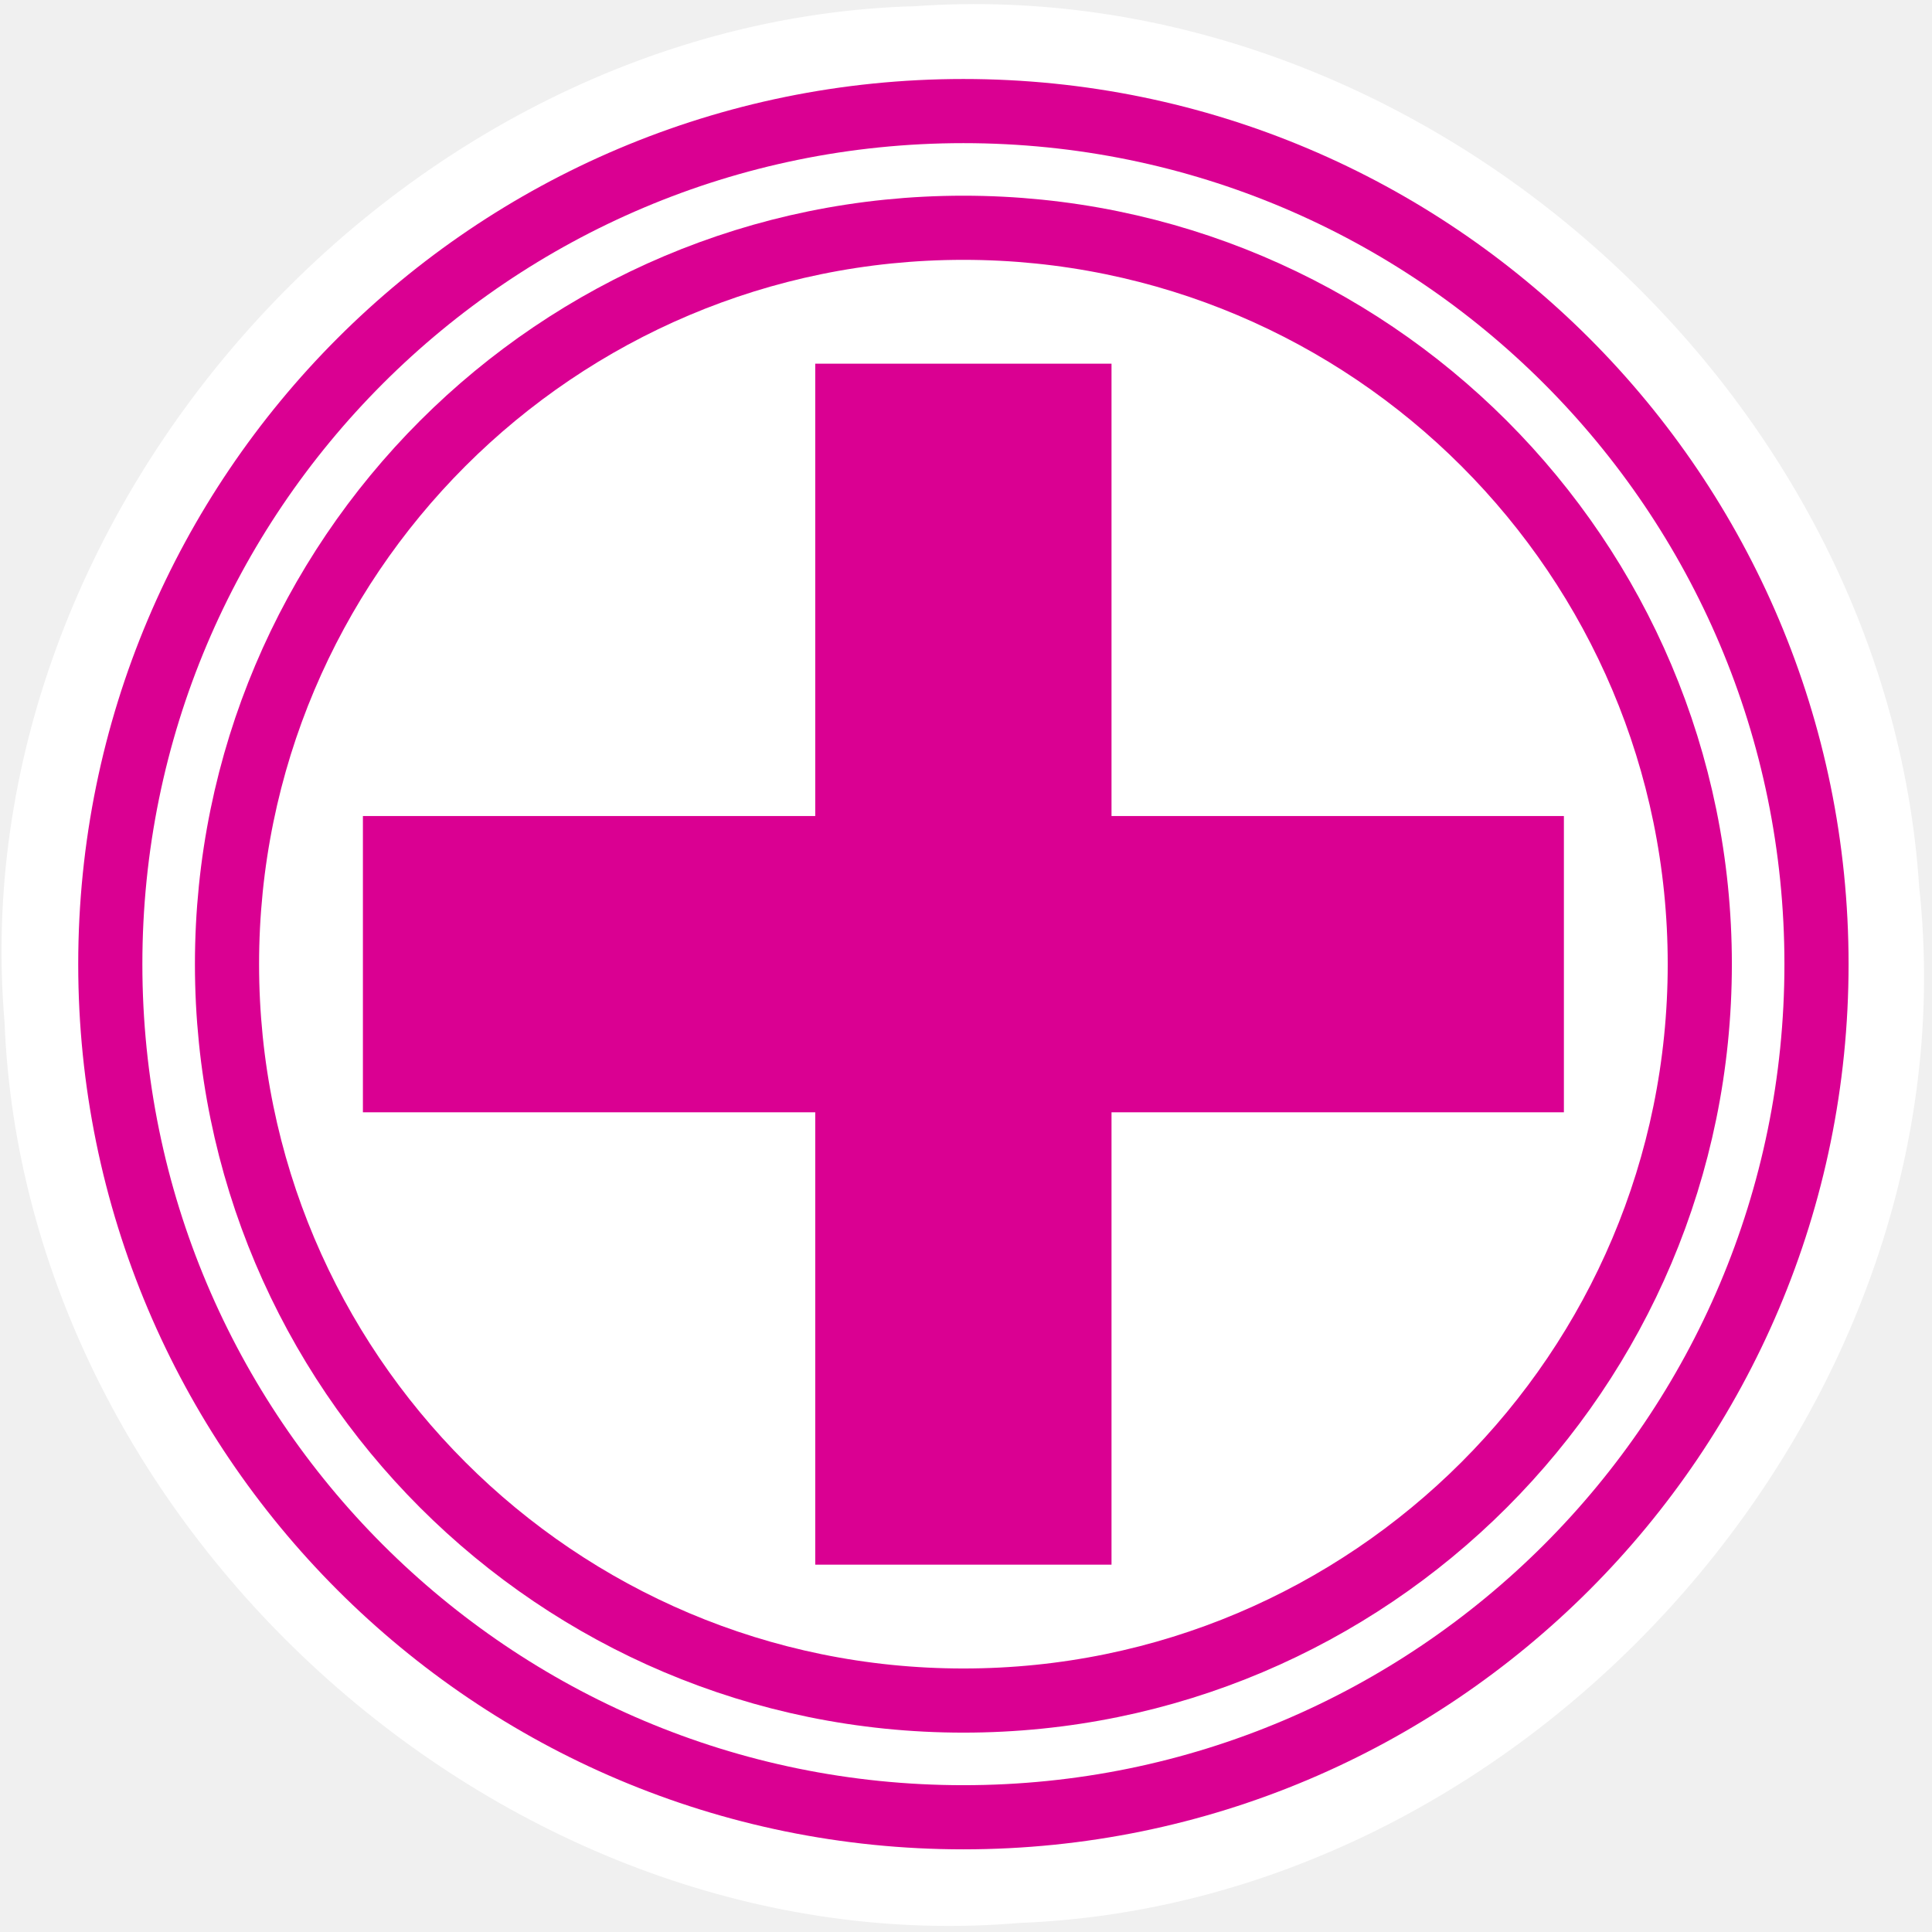
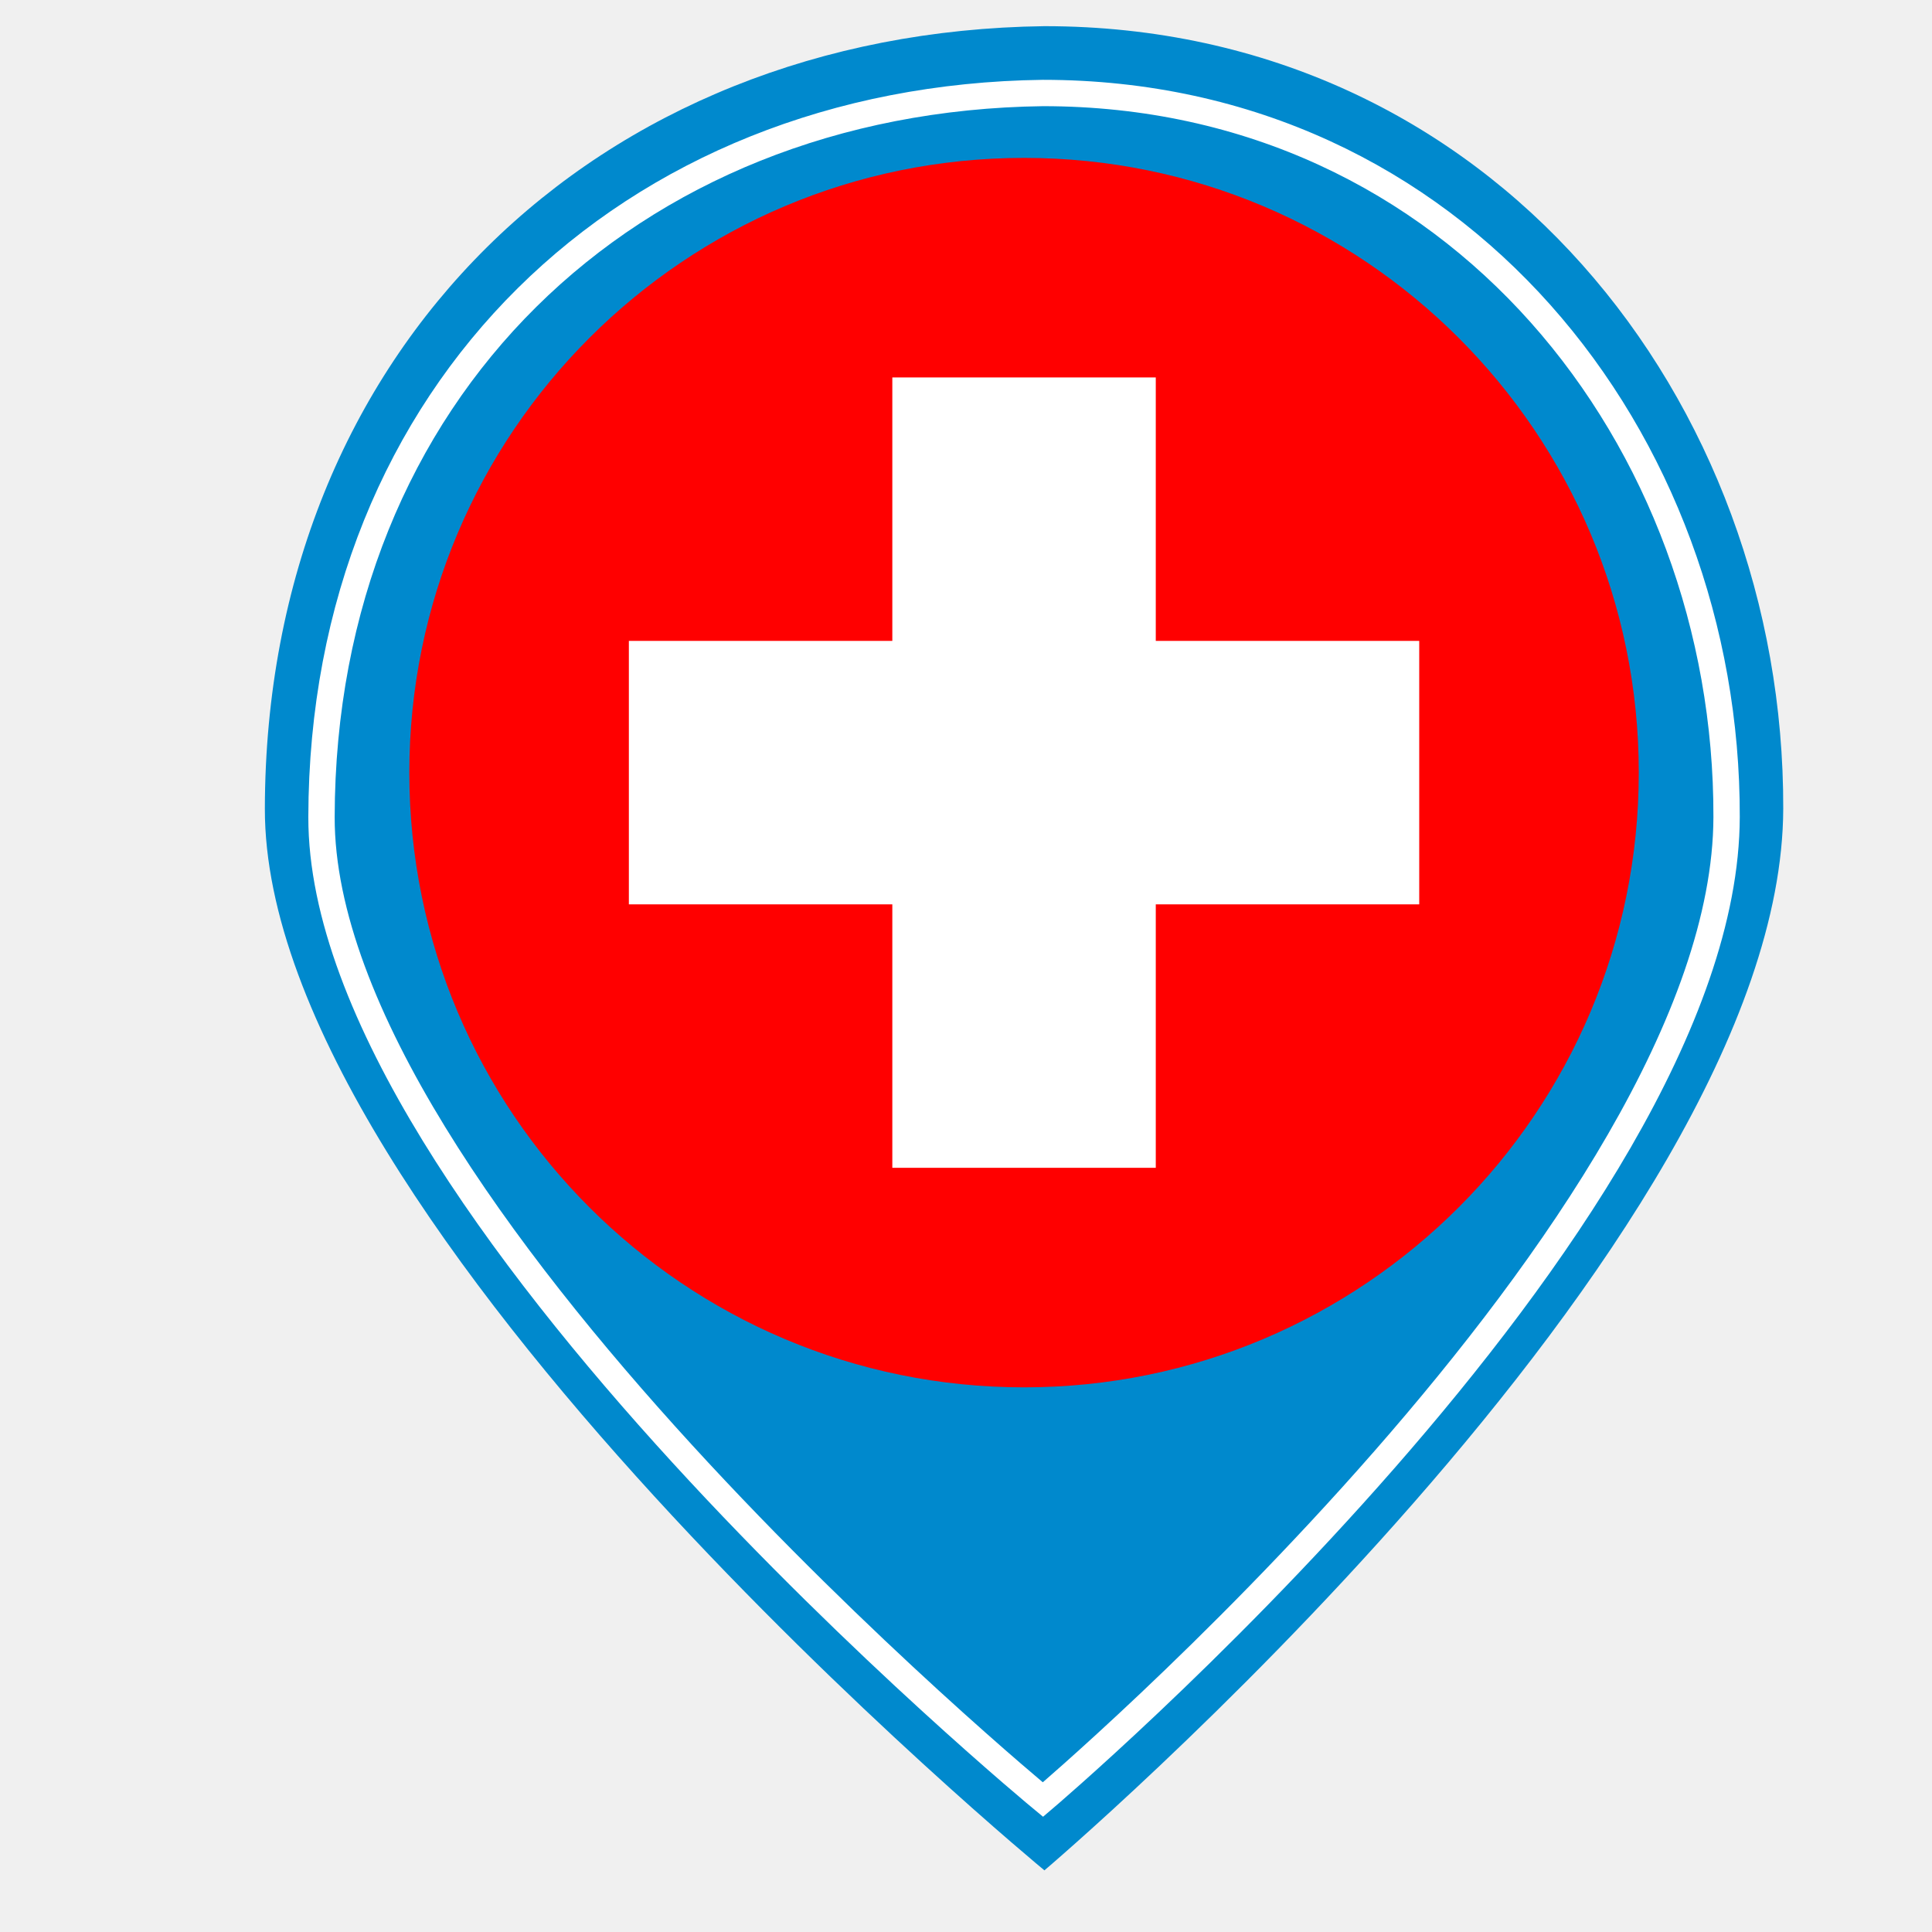
<svg xmlns="http://www.w3.org/2000/svg" height="22" id="svg2" version="1.0" width="22">
-   <defs id="defs4">
-     <symbol id="symbol-university" viewBox="244.5 110 489 219.9">
-       <path d="m 79,43 57,119 c 0,0 21,-96 104,-96 83,0 124,106 124,106 L 407,39 489,22 0,17 79,43 Z" id="path4460" />
-       <path d="M 94,176 73,215" id="path4462" style="fill:none;stroke:#000000;stroke-width:20" />
-       <path d="M 300,19 C 300,29.5 277.4,38 249.5,38 221.6,38 199,29.5 199,19 199,8.5 221.6,0 249.5,0 277.4,0 300,8.5 300,19 Z" id="path4464" />
-       <path d="M 112,216 96,178 64,88 C 64,88 55,80 60,53 65,26 76,29 76,29" id="path4466" ill="none" style="stroke:#000000;stroke-width:20" />
-     </symbol>
-     <marker id="Arrow2Lend" orient="auto" refX="0" refY="0" style="overflow:visible">
-       <path d="M 8.719,4.034 -2.207,0.016 8.719,-4.002 c -1.745,2.372 -1.735,5.617 -6e-7,8.035 z" id="path4137" style="font-size:12px;fill-rule:evenodd;stroke-width:0.625;stroke-linejoin:round" transform="matrix(-1.1,0,0,-1.1,-1.1,0)" />
-     </marker>
-     <marker id="Arrow1Mend" orient="auto" refX="0" refY="0" style="overflow:visible">
-       <path d="M 0,0 5,-5 -12.5,0 5,5 0,0 Z" id="path4125" style="fill-rule:evenodd;stroke:#000000;stroke-width:1pt;marker-start:none" transform="matrix(-0.4,0,0,-0.4,-4,0)" />
-     </marker>
-     <marker id="TriangleOutL" orient="auto" refX="0" refY="0" style="overflow:visible">
-       <path d="m 5.77,0 -8.65,5 0,-10 8.65,5 z" id="path4214" style="fill-rule:evenodd;stroke:#000000;stroke-width:1pt;marker-start:none" transform="scale(0.8,0.8)" />
-     </marker>
-     <marker id="Arrow1Lend" orient="auto" refX="0" refY="0" style="overflow:visible">
-       <path d="M 0,0 5,-5 -12.5,0 5,5 0,0 Z" id="path4119" style="fill-rule:evenodd;stroke:#000000;stroke-width:1pt;marker-start:none" transform="matrix(-0.8,0,0,-0.8,-10,0)" />
-     </marker>
-     <marker id="Tail" orient="auto" refX="0" refY="0" style="overflow:visible">
-       <g id="g4152" transform="scale(-1.2,-1.2)">
-         <path d="M -3.805,-3.959 0.544,0" id="path4154" style="fill:none;fill-rule:evenodd;stroke:#000000;stroke-width:0.8;stroke-linecap:round;marker-start:none;marker-end:none" />
-         <path d="M -1.287,-3.959 3.062,0" id="path4156" style="fill:none;fill-rule:evenodd;stroke:#000000;stroke-width:0.8;stroke-linecap:round;marker-start:none;marker-end:none" />
-         <path d="M 1.305,-3.959 5.654,0" id="path4158" style="fill:none;fill-rule:evenodd;stroke:#000000;stroke-width:0.8;stroke-linecap:round;marker-start:none;marker-end:none" />
-         <path d="M -3.805,4.178 0.544,0.22" id="path4160" style="fill:none;fill-rule:evenodd;stroke:#000000;stroke-width:0.8;stroke-linecap:round;marker-start:none;marker-end:none" />
-         <path d="M -1.287,4.178 3.062,0.22" id="path4162" style="fill:none;fill-rule:evenodd;stroke:#000000;stroke-width:0.8;stroke-linecap:round;marker-start:none;marker-end:none" />
-         <path d="M 1.305,4.178 5.654,0.22" id="path4164" style="fill:none;fill-rule:evenodd;stroke:#000000;stroke-width:0.8;stroke-linecap:round;marker-start:none;marker-end:none" />
-       </g>
-     </marker>
-     <marker id="Arrow1Sstart" orient="auto" refX="0" refY="0" style="overflow:visible">
-       <path d="M 0,0 5,-5 -12.5,0 5,5 0,0 Z" id="path4128" style="fill-rule:evenodd;stroke:#000000;stroke-width:1pt;marker-start:none" transform="matrix(0.2,0,0,0.2,1.2,0)" />
-     </marker>
-     <marker id="Arrow1Send" orient="auto" refX="0" refY="0" style="overflow:visible">
-       <path d="M 0,0 5,-5 -12.5,0 5,5 0,0 Z" id="path4131" style="fill-rule:evenodd;stroke:#000000;stroke-width:1pt;marker-start:none" transform="matrix(-0.2,0,0,-0.2,-1.2,0)" />
-     </marker>
-     <marker id="SemiCircleOut" orient="auto" refX="0" refY="0" style="overflow:visible">
-       <path d="m -2.5,-0.809 c 0,2.76 -2.24,5 -5,5 l 0,-10 c 2.76,0 5,2.24 5,5 z" id="path4235" style="fill-rule:evenodd;stroke:#000000;stroke-width:1pt;marker-start:none;marker-end:none" transform="matrix(0.6,0,0,0.6,4.275296,0.4580676)" />
-     </marker>
-     <marker id="Arrow2Send" orient="auto" refX="0" refY="0" style="overflow:visible">
-       <path d="M 8.719,4.034 -2.207,0.016 8.719,-4.002 c -1.745,2.372 -1.735,5.617 -6e-7,8.035 z" id="path4149" style="font-size:12px;fill-rule:evenodd;stroke-width:0.625;stroke-linejoin:round" transform="matrix(-0.3,0,0,-0.3,0.69,0)" />
-     </marker>
-     <marker id="TriangleOutS" orient="auto" refX="0" refY="0" style="overflow:visible">
-       <path d="m 5.77,0 -8.65,5 0,-10 8.65,5 z" id="path4220" style="fill-rule:evenodd;stroke:#000000;stroke-width:1pt;marker-start:none" transform="scale(0.2,0.2)" />
-     </marker>
-     <marker id="CurveIn" orient="auto" refX="0" refY="0" style="overflow:visible">
-       <path d="m 4.625,-5.046 c -2.76,0 -5,2.24 -5,5 0,2.76 2.24,5 5,5" id="path4238" style="fill:none;fill-rule:evenodd;stroke:#000000;stroke-width:1pt;marker-start:none;marker-end:none" transform="scale(0.6,0.6)" />
-     </marker>
-     <marker id="InfiniteLineStart" orient="auto" refX="0" refY="0" style="overflow:visible">
-       <g id="g4298" transform="translate(-13,0)">
-         <circle cx="3" cy="0" id="circle4300" r="0.8" />
-         <circle cx="6.5" cy="0" id="circle4302" r="0.8" />
-         <circle cx="10" cy="0" id="circle4304" r="0.8" />
-       </g>
-     </marker>
-     <marker id="StopS" orient="auto" refX="0" refY="0" style="overflow:visible">
-       <path d="M 0,5.65 0,-5.65" id="path4229" style="fill:none;fill-opacity:0.75;fill-rule:evenodd;stroke:#000000;stroke-width:1pt" transform="scale(0.2,0.2)" />
-     </marker>
-     <marker id="Arrow2Sstart" orient="auto" refX="0" refY="0" style="overflow:visible">
-       <path d="M 8.719,4.034 -2.207,0.016 8.719,-4.002 c -1.745,2.372 -1.735,5.617 -6e-7,8.035 z" id="path4146" style="font-size:12px;fill-rule:evenodd;stroke-width:0.625;stroke-linejoin:round" transform="matrix(0.3,0,0,0.3,-0.69,0)" />
-     </marker>
-     <marker id="DiamondS" orient="auto" refX="0" refY="0" style="overflow:visible">
-       <path d="M 0,-7.071 -7.071,0 0,7.071 7.071,0 0,-7.071 Z" id="path4202" style="fill-rule:evenodd;stroke:#000000;stroke-width:1pt;marker-start:none" transform="scale(0.2,0.2)" />
-     </marker>
-     <marker id="RazorWire" orient="auto" refX="0" refY="0">
-        style="overflow:visible"&gt;
-       <path d="m 0.023,-0.74 0,1.438 -7.781,2.313 18.437,0 -7.187,-2.313 0,-1.438 7.25,-2.156 -18.469,0 7.75,2.156 z" id="path4286" style="fill:#808080;fill-opacity:1;fill-rule:evenodd;stroke:#000000;stroke-width:0.1pt" transform="scale(0.8,0.8)" />
-     </marker>
-   </defs>
-   <g id="layer3" style="display:none;stroke:#757575;stroke-opacity:1" transform="matrix(48.14969,0,0,48.14969,-536.2733,44.69325)">
-     <rect height="10" id="rect4134" style="display:inline;fill:none;stroke:#757575;stroke-width:0.1;stroke-miterlimit:4;stroke-dasharray:none;stroke-opacity:1" width="10" x="1" y="1" />
-     <rect height="8" id="rect4136" style="display:inline;fill:none;stroke:#757575;stroke-width:0.1;stroke-miterlimit:4;stroke-dasharray:none;stroke-opacity:1" width="8" x="2" y="2" />
+   <defs id="defs22">
+     </defs>
+   <g id="g1327" transform="matrix(0.04083073,0,0,0.04083073,-0.1767767,-1.060234)">
+     <path d="M 66.275,1.768 C 24.94,1.768 1.704,23.139 1.704,66.804 l 0,450.123 c 0,40.844 20.894,62.229 62.192,62.229 l 452.024,0 c 41.307,0 62.229,-20.316 62.229,-62.229 l 0,-450.123 c 0,-42.601 -20.922,-65.036 -63.522,-65.036 -0.003,0 -448.494,-0.143 -448.352,0 z" id="path1329" style="fill:#111111;fill-opacity:0;stroke:#eeeeee;stroke-width:3.408;stroke-opacity:0" />
  </g>
-   <g id="g3448" transform="matrix(0.2100775,0,0,0.2100765,0.1507474,0.8225434)">
-     <g transform="translate(-119.6189,31.19314)" id="g3440">
-       <g id="g1327-3" transform="matrix(0.1802321,0,0,0.1802321,118.9013,-35.07448)" style="fill:#ffffff;stroke:#ffffff">
-         <path d="M 66.275,1.768 C 24.94,1.768 1.704,23.139 1.704,66.804 l 0,450.123 c 0,40.844 20.895,62.229 62.192,62.229 l 452.024,0 c 41.307,0 62.229,-20.315 62.229,-62.229 l 0,-450.123 c 0,-42.601 -20.922,-65.036 -63.521,-65.036 -0.004,0 -448.495,-0.143 -448.353,0 z" id="path1329-6" style="fill:#ffffff;fill-opacity:0;stroke:#ffffff;stroke-width:3.408;stroke-opacity:0" />
-       </g>
-       <path style="fill:#ffffff;stroke:#ffffff;stroke-width:3.477;stroke-miterlimit:4;stroke-dasharray:none;stroke-dashoffset:0;stroke-opacity:1" d="m 168.775,-26.715 c -24.909,0.651 -45.675,25.942 -41.174,50.535 3.153,24.279 29.437,42.422 53.262,36.229 C 205.345,55.122 221.588,26.484 212.654,3.004 206.682,-15.179 187.887,-27.918 168.775,-26.715 Z" id="path2207-7" />
-       <path style="fill:#ffffff;fill-opacity:1;stroke:#ffffff;stroke-width:1.749;stroke-miterlimit:4;stroke-dasharray:none;stroke-dashoffset:0;stroke-opacity:1" d="m 135.406,8.033 c 0,6.77 0,13.54 0,20.311 23.784,0 47.568,0 71.352,0 -1.216,-6.574 1.688,-13.539 -0.67,-19.891 -3.18,-5.067 -10.539,-1.234 -15.33,-2.42 -18.451,0 -36.901,0 -55.352,0 l 0,1 0,1 z" id="rect3180-5" />
-       <path style="fill:#ffffff;fill-opacity:1;stroke:#ffffff;stroke-width:1.749;stroke-miterlimit:4;stroke-dasharray:none;stroke-dashoffset:0;stroke-opacity:1" d="m 159.928,-16.488 c 0,23.117 0,46.234 0,69.352 6.605,-1.239 13.636,1.749 19.998,-0.725 5.076,-3.547 1.015,-11.203 2.311,-16.275 0,-18.117 0,-36.234 0,-54.352 -7.436,0 -14.872,0 -22.309,0 l 0,1 0,1 z" id="rect3182-3" />
-       <path style="fill:#ffffff;stroke:#ffffff;stroke-width:3.477;stroke-miterlimit:4;stroke-dasharray:none;stroke-dashoffset:0;stroke-opacity:1" d="m 168.588,-33.037 c -26.875,0.732 -50.024,26.35 -47.705,53.223 1.03,26.672 26.498,49.508 53.197,47.201 27.062,-1.027 50.085,-27.23 47.117,-54.273 -1.676,-26.181 -26.354,-48.021 -52.609,-46.15 z" id="path2438-5" />
-     </g>
-     <g transform="matrix(0.1802321,0,0,0.1802321,-0.6781117,-3.915525)" id="g1327">
-       <path style="fill:#111111;fill-opacity:0;stroke:#eeeeee;stroke-width:3.408;stroke-opacity:0" id="path1329" d="M 66.275,1.768 C 24.94,1.768 1.704,23.139 1.704,66.804 l 0,450.123 c 0,40.844 20.895,62.229 62.192,62.229 l 452.024,0 c 41.307,0 62.229,-20.315 62.229,-62.229 l 0,-450.123 c 0,-42.601 -20.922,-65.036 -63.521,-65.036 -0.004,0 -448.495,-0.143 -448.353,0 z" />
-     </g>
-     <circle r="39.916" cy="48.347" cx="51.503" style="fill:none;stroke:#da0092;stroke-width:3.477;stroke-miterlimit:4;stroke-dasharray:none;stroke-dashoffset:0;stroke-opacity:1" id="path2207" />
-     <rect y="-55.502" x="-83.178" width="63.35" transform="scale(-1,-1)" style="fill:#da0092;fill-opacity:1;stroke:#da0092;stroke-width:1.749;stroke-miterlimit:4;stroke-dasharray:none;stroke-dashoffset:0;stroke-opacity:1" id="rect3180" height="14.31" />
-     <rect y="44.347" x="-80.022" width="63.35" transform="matrix(0,-1,1,0,0,0)" style="fill:#da0092;fill-opacity:1;stroke:#da0092;stroke-width:1.749;stroke-miterlimit:4;stroke-dasharray:none;stroke-dashoffset:0;stroke-opacity:1" id="rect3182" height="14.31" />
-     <circle r="46.242" cy="48.347" cx="51.503" style="fill:none;stroke:#da0092;stroke-width:3.477;stroke-miterlimit:4;stroke-dasharray:none;stroke-dashoffset:0;stroke-opacity:1" id="path2438" />
+   <g id="g2319" transform="matrix(0.04083073,0,0,0.04083073,35.72533,0.442546)">
+     <path d="" id="path2323" style="fill:#0089cd;stroke:none" />
  </g>
+   <g id="g2325" transform="matrix(0.04083073,0,0,0.04083073,35.72533,0.442546)">
+     <path d="" id="path2329" style="fill:#0089cd;stroke:none" />
+   </g>
+   <path style="fill:#0089cd;fill-opacity:1;stroke:none;stroke-width:1.164px;stroke-linecap:butt;stroke-linejoin:miter;stroke-opacity:1" d="M 11.893,0.298 C 6.792,0.364 3.025,3.974 3.016,9.208 c -0.008,4.764 8.877,12.09 8.877,12.09 0,0 8.4,-7.122 8.413,-12.09 C 20.319,4.571 16.994,0.298 11.893,0.298 Z" id="path1492" />
+   <path style="fill:#0089cd;fill-opacity:1;stroke:#ffffff;stroke-width:0.3;stroke-linecap:butt;stroke-linejoin:miter;stroke-miterlimit:4;stroke-dasharray:none;stroke-opacity:1" d="M 11.876,1.059 C 7.155,1.12 3.669,4.461 3.661,9.304 3.654,13.713 11.876,20.492 11.876,20.492 c 0,0 7.773,-6.59 7.785,-11.188 0.011,-4.292 -3.065,-8.245 -7.785,-8.245 z" id="path1492-2" />
+   <circle style="fill:#ff0000;fill-opacity:1;stroke:none;stroke-width:1.257;stroke-miterlimit:4;stroke-dasharray:none;stroke-opacity:1" id="path1494" cx="11.661" cy="8.798" r="7" />
+   <rect style="fill:#ffffff;fill-opacity:1;stroke:none;stroke-width:1.023;stroke-linecap:round;stroke-miterlimit:4;stroke-dasharray:none;stroke-opacity:1" id="rect1712" width="9" height="3" x="7.161" y="7.298" />
+   <rect style="fill:#ffffff;fill-opacity:1;stroke:none;stroke-width:1.023;stroke-linecap:round;stroke-miterlimit:4;stroke-dasharray:none;stroke-opacity:1" id="rect1712-5" width="9" height="3" x="4.298" y="-13.161" transform="rotate(90)" />
</svg>
